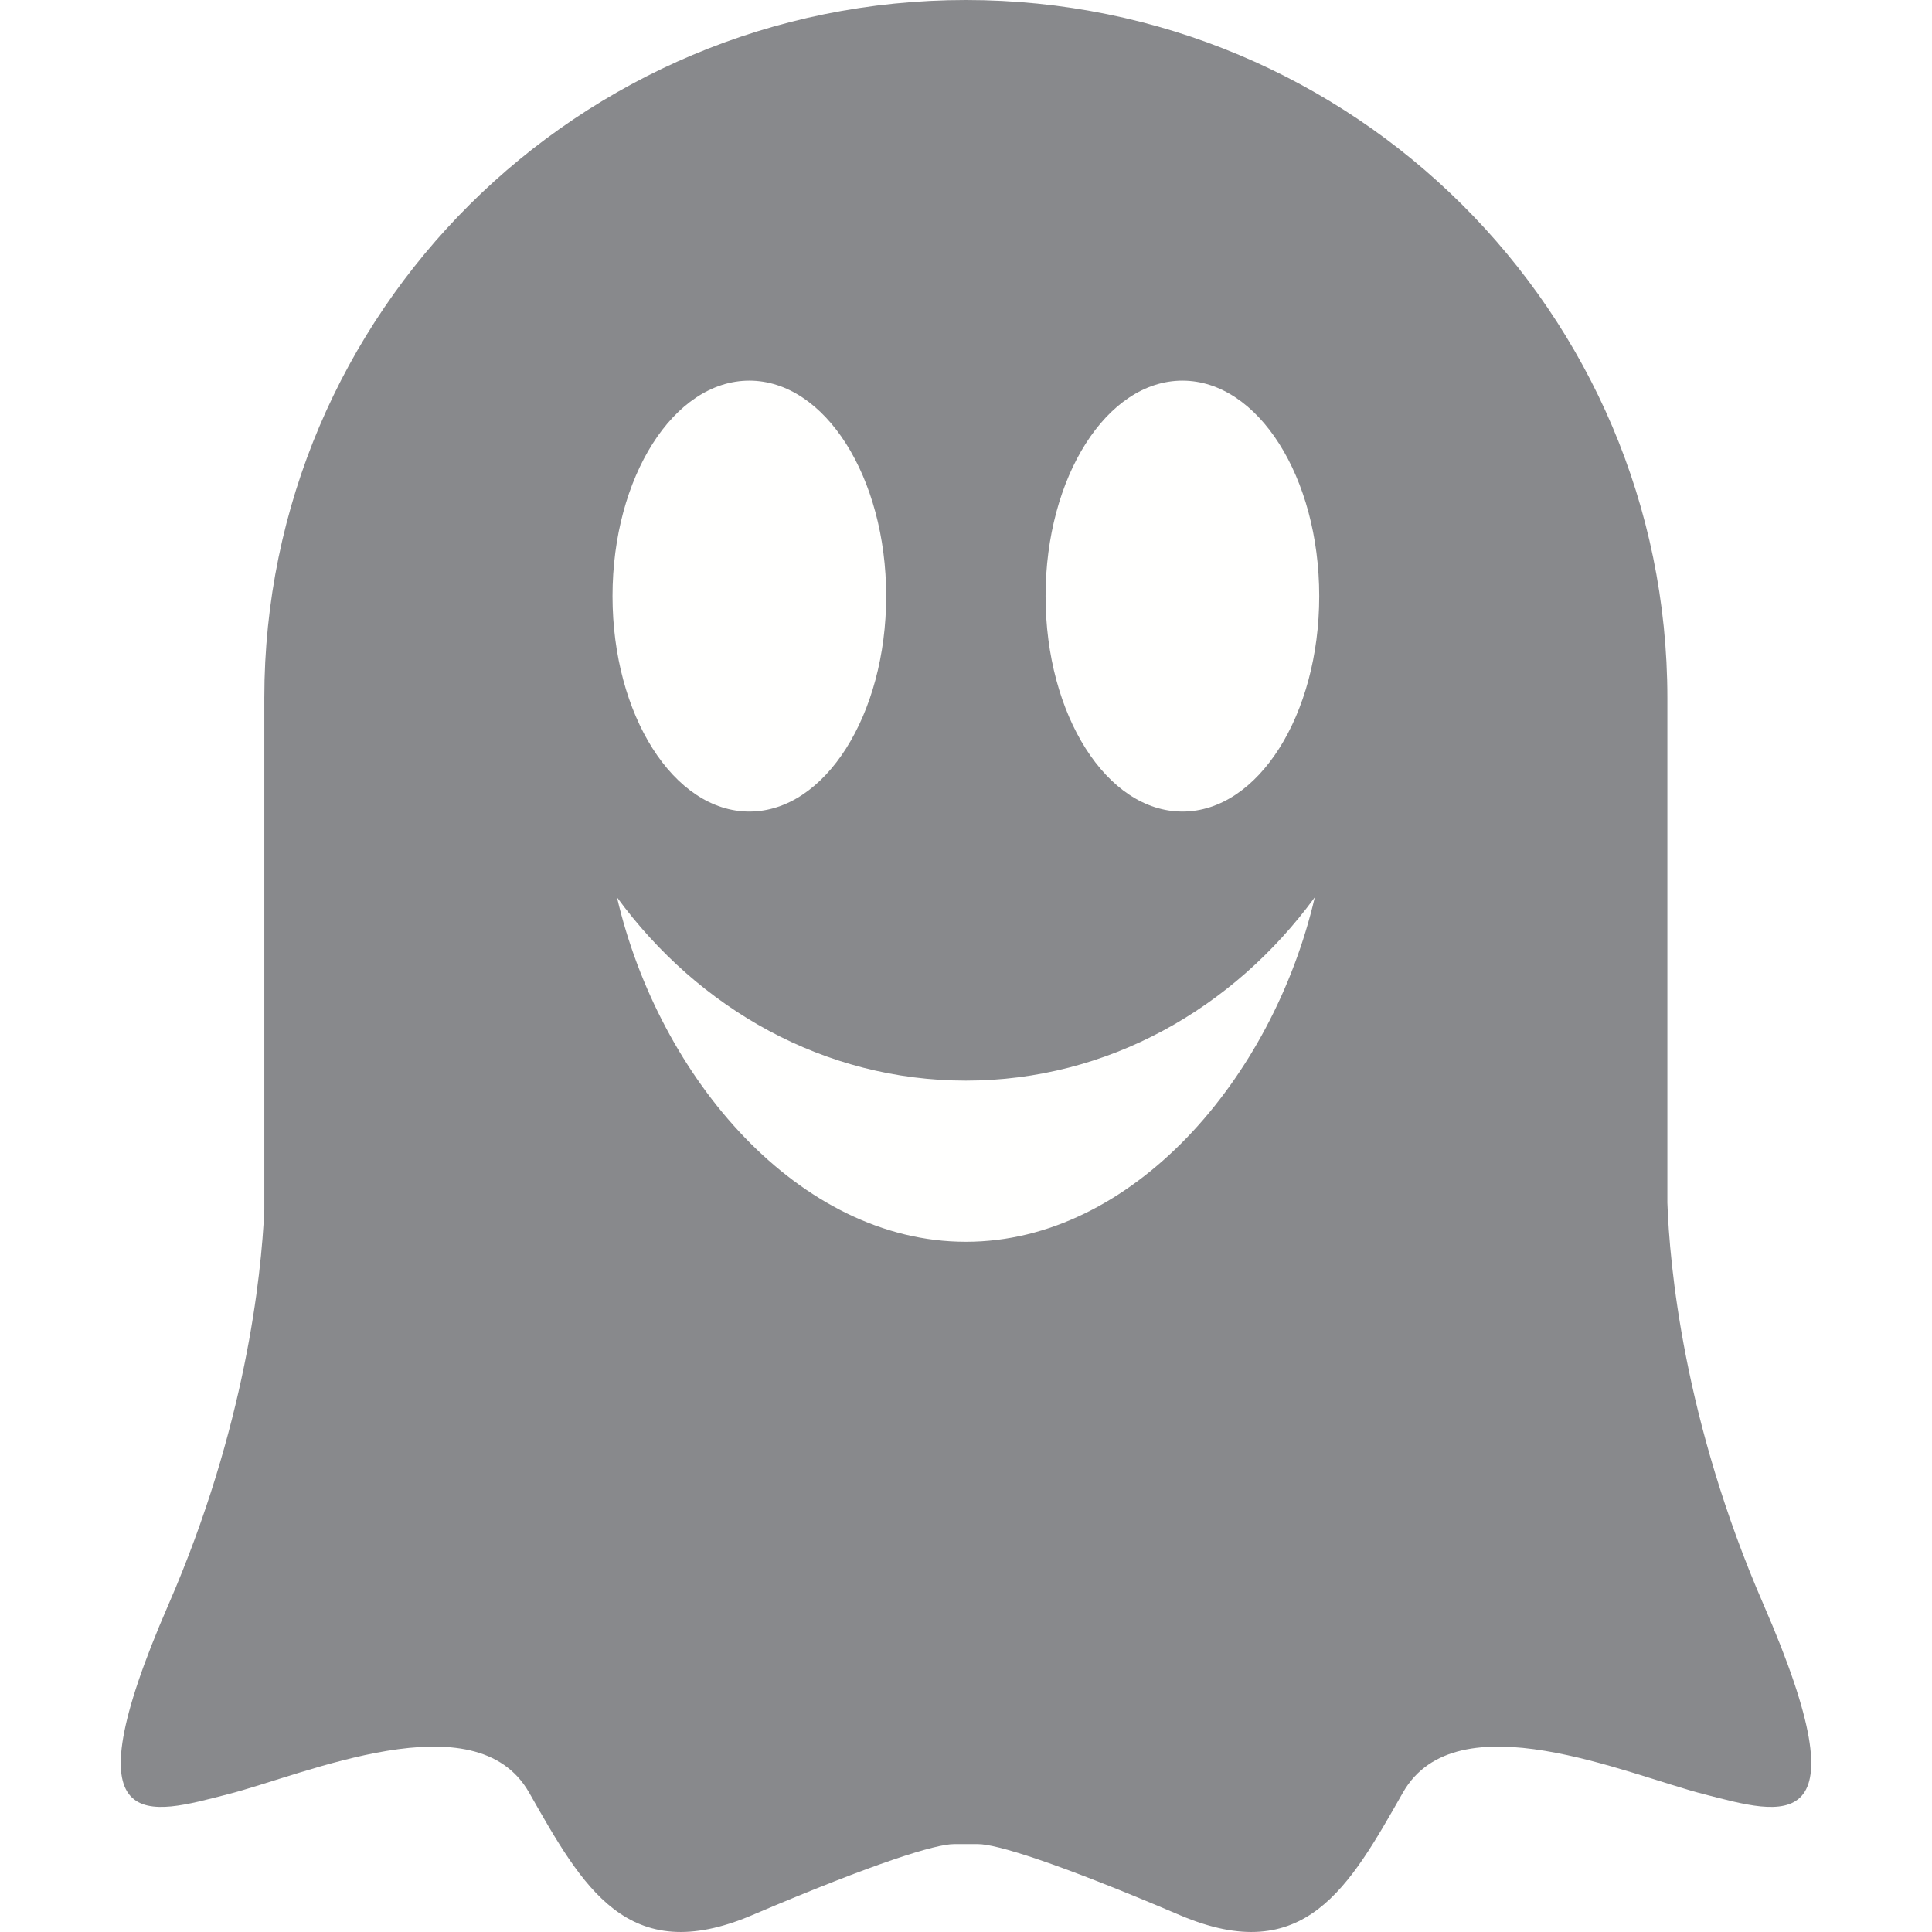
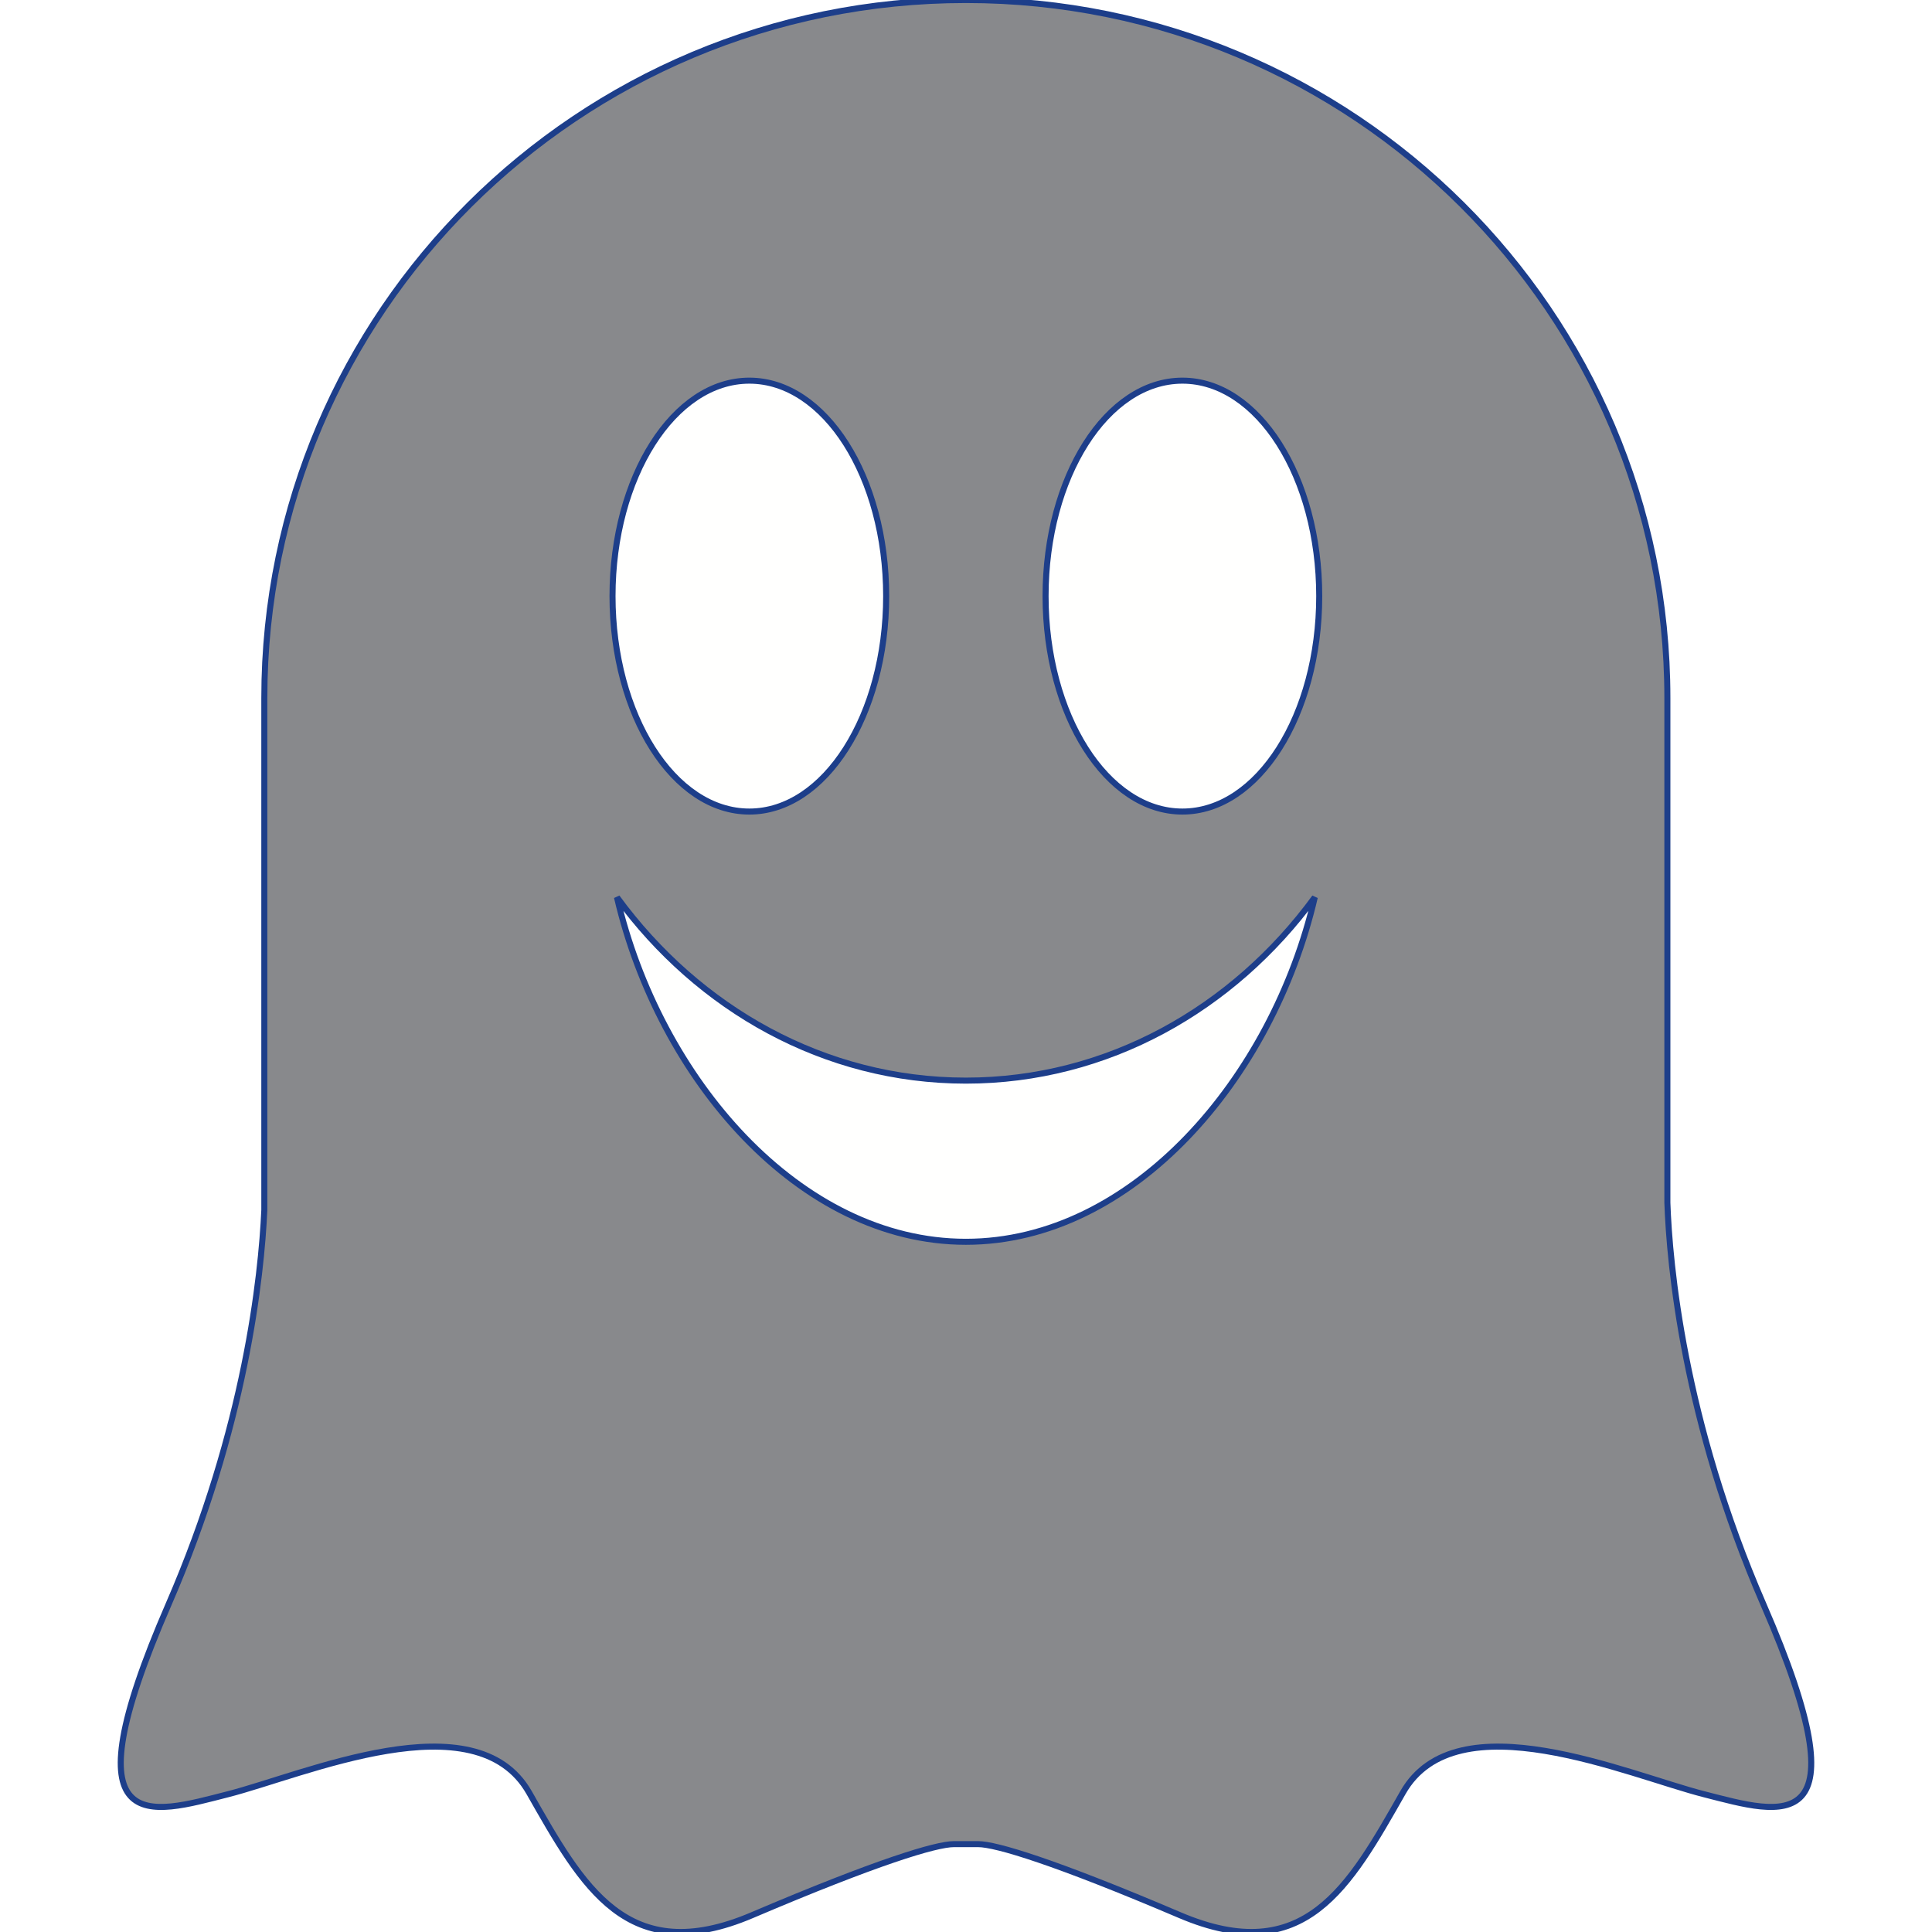
<svg xmlns="http://www.w3.org/2000/svg" width="128" height="128" viewBox="0 0 128 128" fill="none">
  <path fill-rule="evenodd" clip-rule="evenodd" d="M104 56C104 78.091 86.091 96 64 96C41.909 96 24 78.091 24 56C24 33.909 41.909 16 64 16C86.091 16 104 33.909 104 56" fill="#FFFFFE" />
-   <path fill-rule="evenodd" clip-rule="evenodd" d="M116.833 106.294C111.525 94.088 110.611 83.745 110.468 79.682V46.246C110.468 20.704 89.659 0 63.992 0C38.322 0 17.512 20.704 17.512 46.246V80.165C17.314 84.537 16.27 94.563 11.167 106.294C4.308 122.058 9.984 120.179 15.069 118.882C20.153 117.591 31.508 112.527 35.055 118.764C38.601 124.998 41.559 130.412 49.836 126.882C58.115 123.354 62.015 122.178 63.197 122.178H64.805C65.986 122.178 69.888 123.354 78.165 126.882C86.443 130.412 89.4 124.998 92.947 118.764C96.493 112.527 107.847 117.591 112.932 118.882C118.017 120.179 123.691 122.058 116.833 106.294M49.646 25.219C54.652 25.219 58.711 31.608 58.711 39.493C58.711 47.377 54.652 53.768 49.646 53.768C44.64 53.768 40.581 47.377 40.581 39.493C40.581 31.608 44.64 25.219 49.646 25.219M63.992 82.272C52.961 82.272 43.674 71.469 40.876 59.449C46.281 66.843 54.623 71.594 63.992 71.594C73.361 71.594 81.702 66.843 87.108 59.449C84.309 71.469 75.022 82.272 63.992 82.272M78.338 53.768C73.328 53.768 69.272 47.377 69.272 39.493C69.272 31.608 73.328 25.219 78.338 25.219C83.347 25.219 87.402 31.608 87.402 39.493C87.402 47.377 83.347 53.768 78.338 53.768" fill="#88898C" />
+   <path stroke="#1d3e8a" stroke-width="0.4" fill-rule="evenodd" clip-rule="evenodd" d="M116.833 106.294C111.525 94.088 110.611 83.745 110.468 79.682V46.246C110.468 20.704 89.659 0 63.992 0C38.322 0 17.512 20.704 17.512 46.246V80.165C17.314 84.537 16.27 94.563 11.167 106.294C4.308 122.058 9.984 120.179 15.069 118.882C20.153 117.591 31.508 112.527 35.055 118.764C38.601 124.998 41.559 130.412 49.836 126.882C58.115 123.354 62.015 122.178 63.197 122.178H64.805C65.986 122.178 69.888 123.354 78.165 126.882C86.443 130.412 89.4 124.998 92.947 118.764C96.493 112.527 107.847 117.591 112.932 118.882C118.017 120.179 123.691 122.058 116.833 106.294M49.646 25.219C54.652 25.219 58.711 31.608 58.711 39.493C58.711 47.377 54.652 53.768 49.646 53.768C44.64 53.768 40.581 47.377 40.581 39.493C40.581 31.608 44.64 25.219 49.646 25.219M63.992 82.272C52.961 82.272 43.674 71.469 40.876 59.449C46.281 66.843 54.623 71.594 63.992 71.594C73.361 71.594 81.702 66.843 87.108 59.449C84.309 71.469 75.022 82.272 63.992 82.272M78.338 53.768C73.328 53.768 69.272 47.377 69.272 39.493C69.272 31.608 73.328 25.219 78.338 25.219C83.347 25.219 87.402 31.608 87.402 39.493C87.402 47.377 83.347 53.768 78.338 53.768" fill="#88898C" />
</svg>
